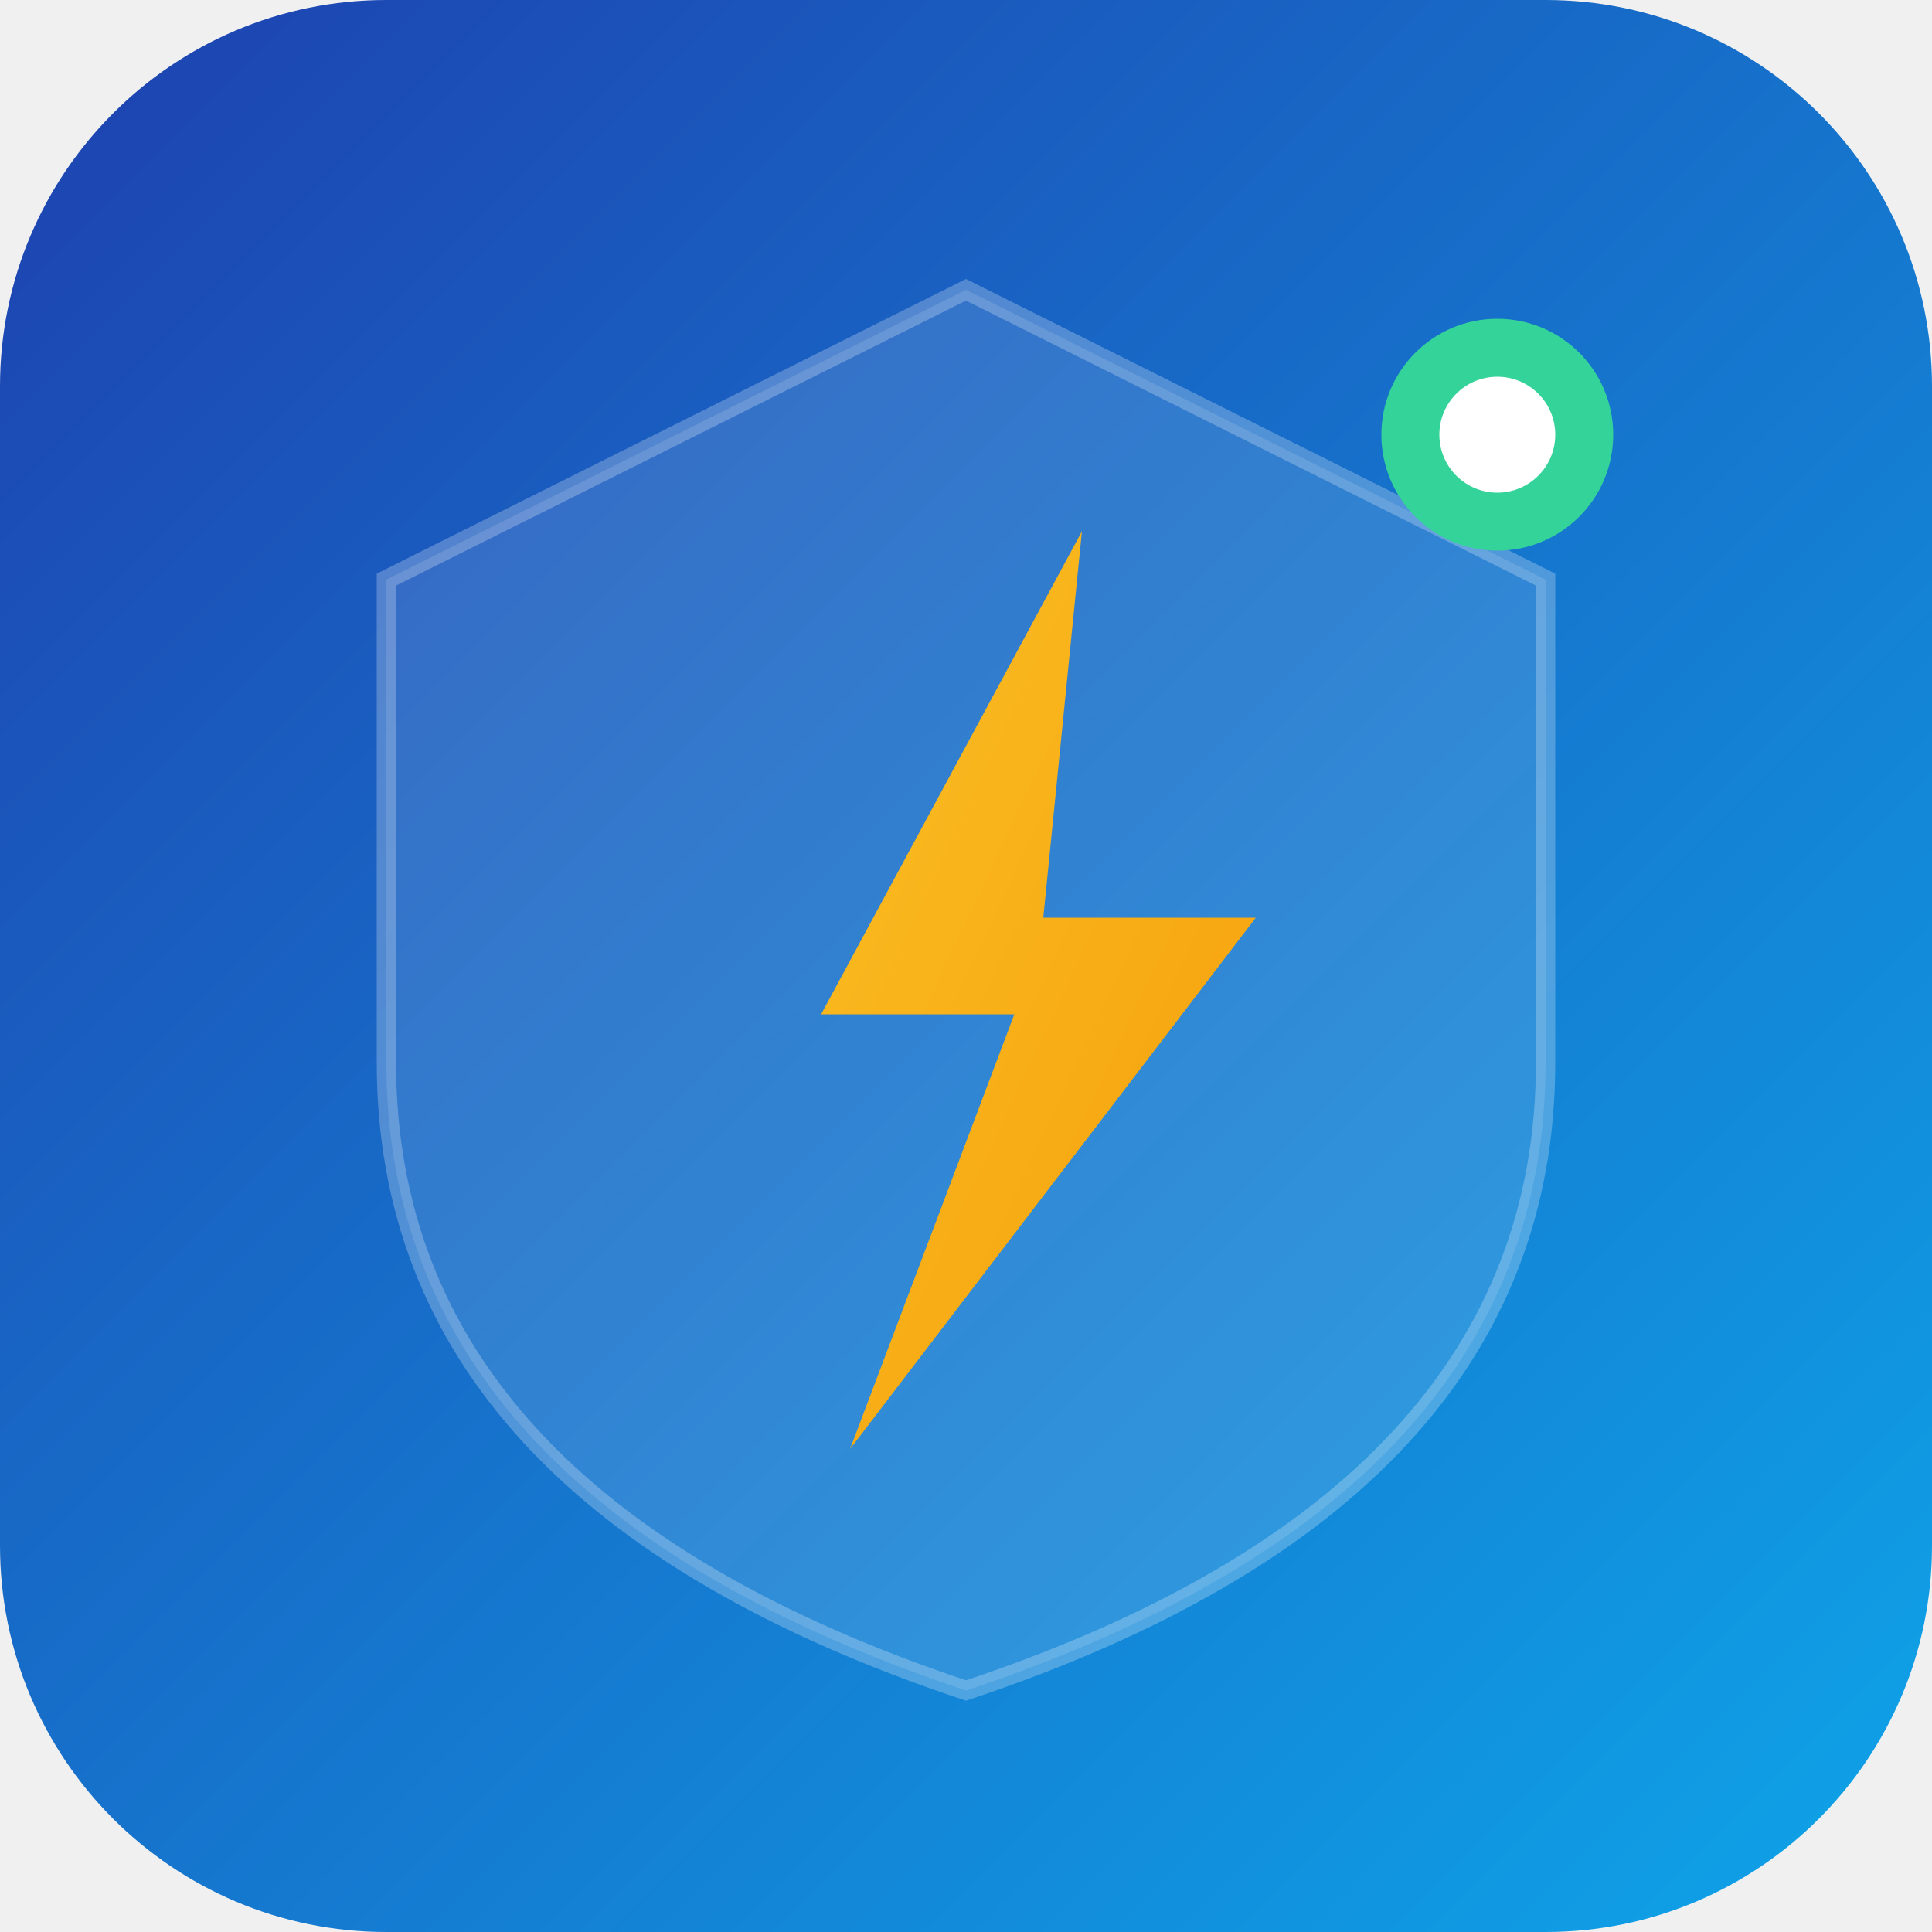
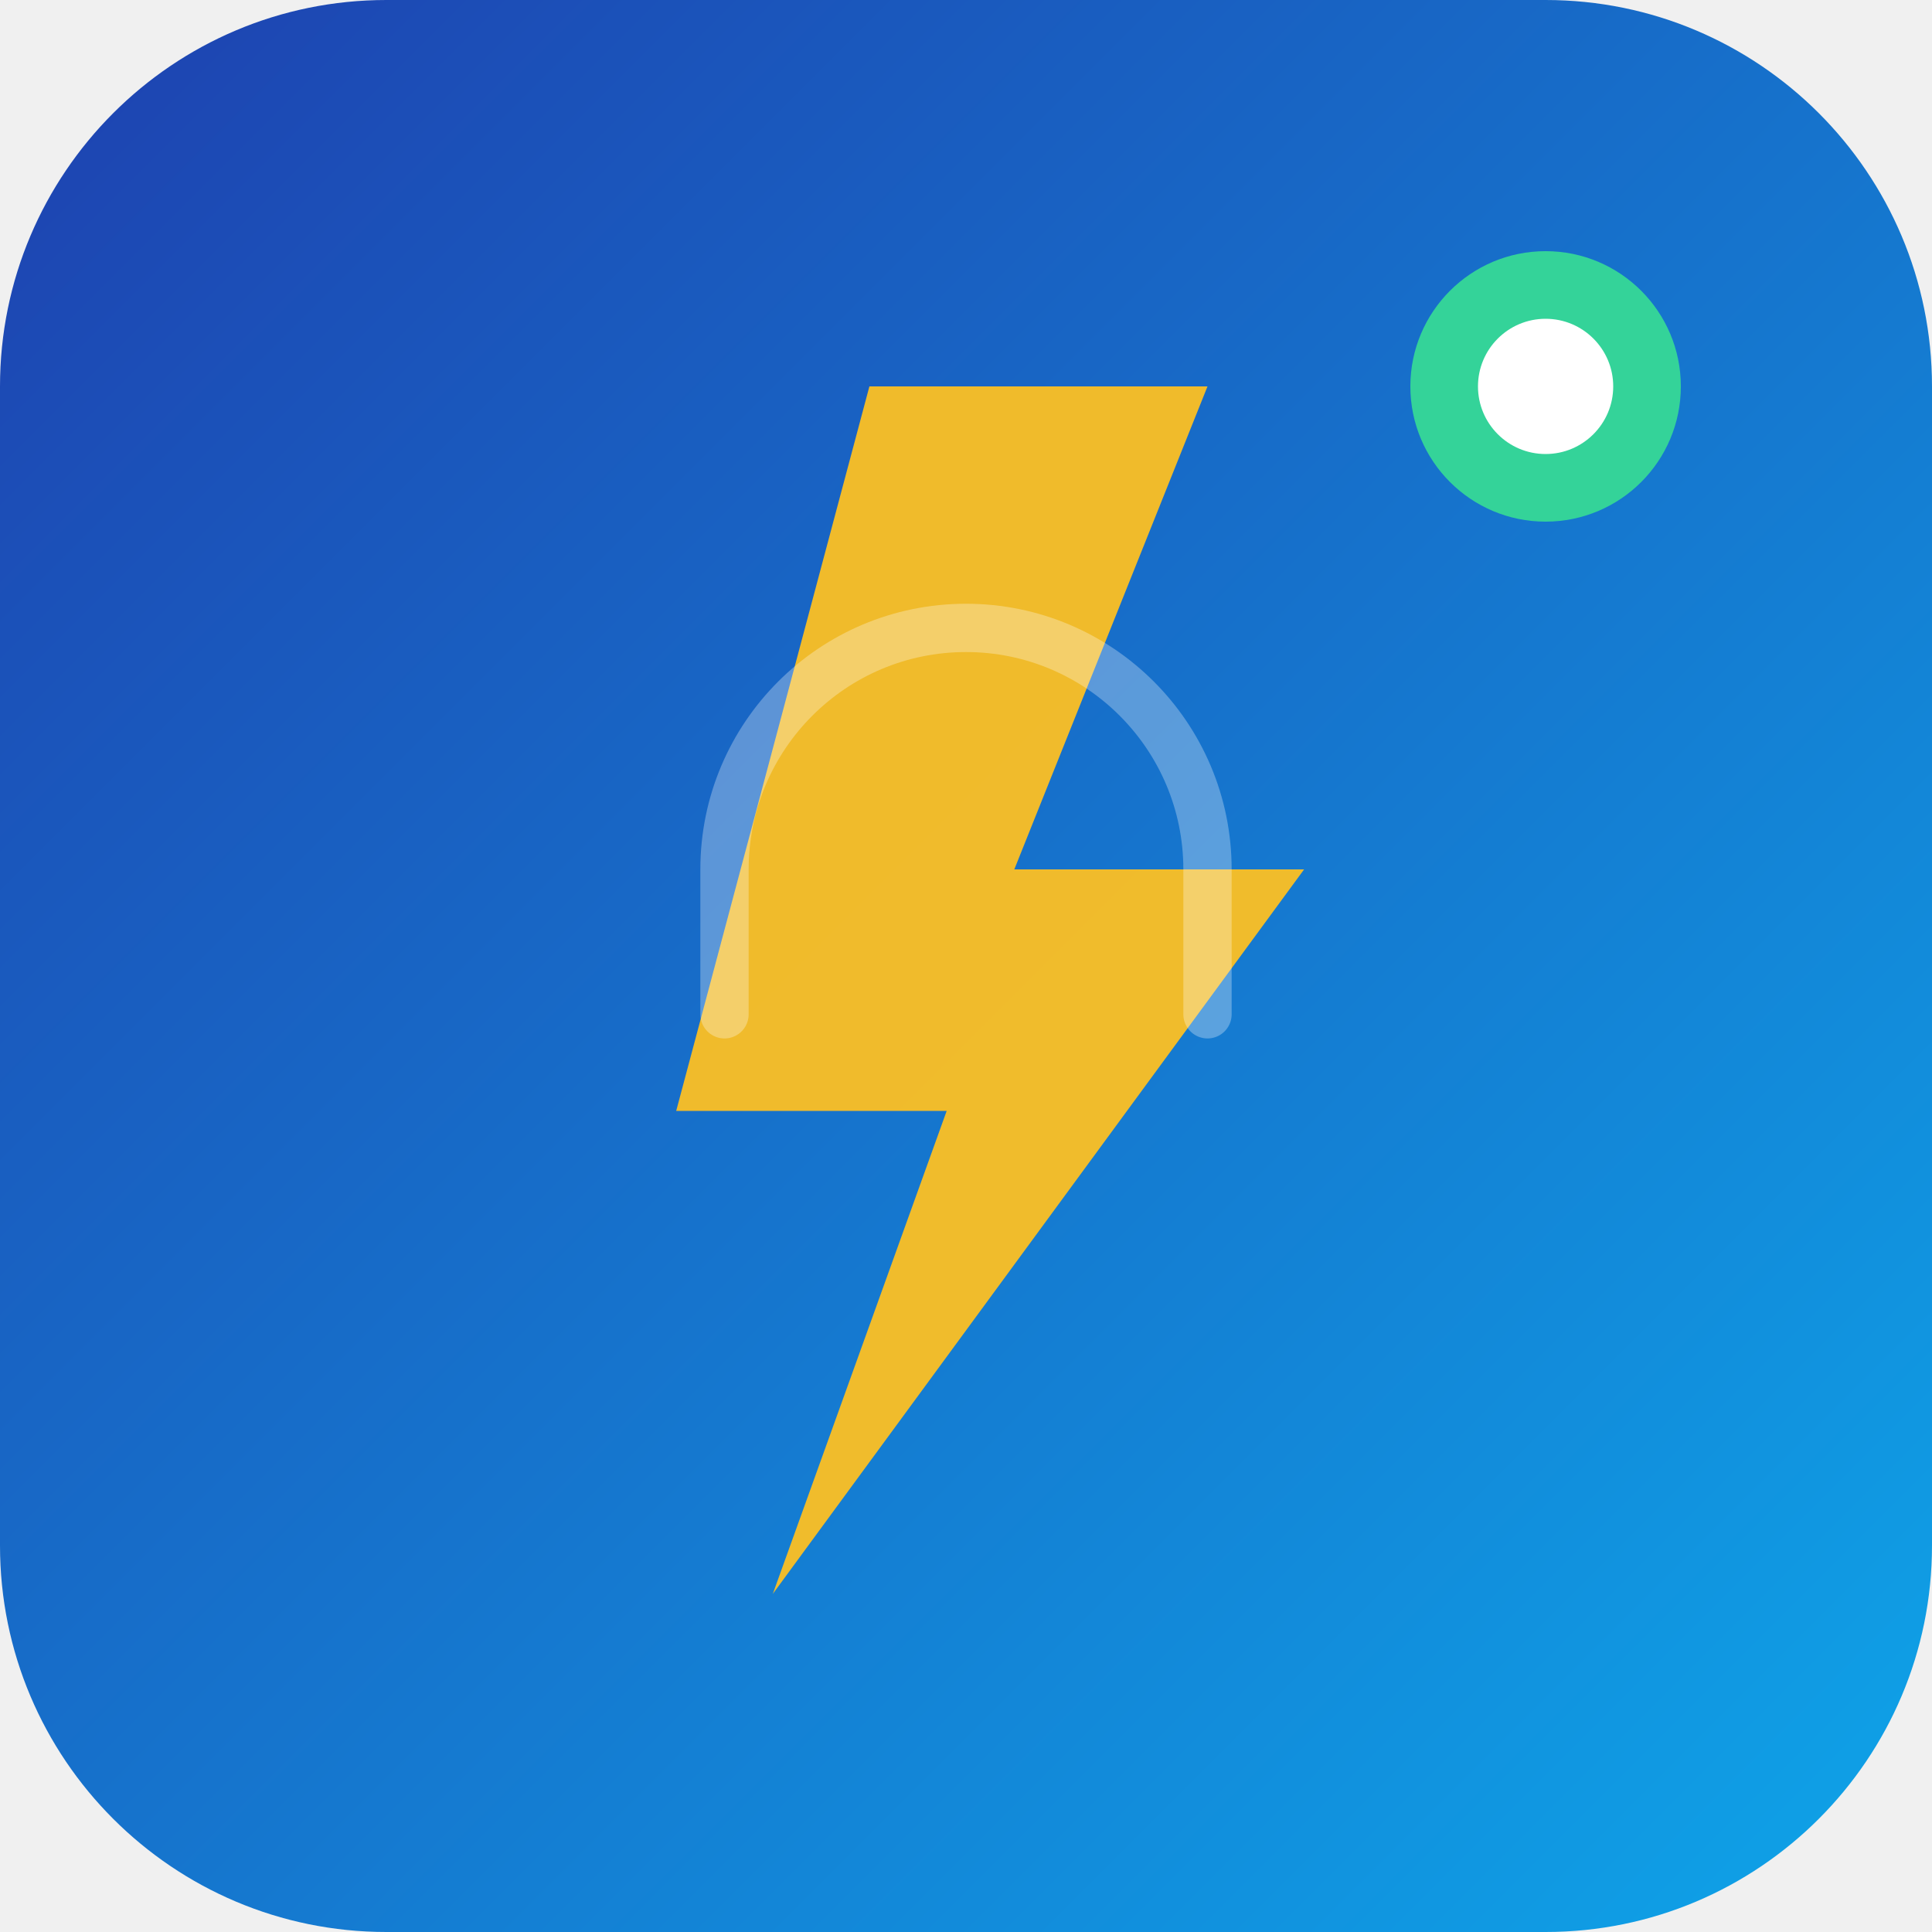
<svg xmlns="http://www.w3.org/2000/svg" viewBox="0 0 200 200" width="200" height="200">
  <defs>
    <linearGradient id="bg" x1="0%" y1="0%" x2="100%" y2="100%">
      <stop offset="0%" stop-color="#1e40af" />
      <stop offset="100%" stop-color="#0ea5e9" />
    </linearGradient>
-     <linearGradient id="bolt" x1="0%" y1="0%" x2="100%" y2="100%">
-       <stop offset="0%" stop-color="#fbbf24" />
-       <stop offset="100%" stop-color="#f59e0b" />
-     </linearGradient>
  </defs>
  <rect width="200" height="200" rx="40" fill="url(#bg)" />
-   <path d="M100 30 L160 60 L160 110 Q160 155 100 175 Q40 155 40 110 L40 60 Z" fill="rgba(255,255,255,0.12)" stroke="rgba(255,255,255,0.25)" stroke-width="2" />
-   <path d="M112 55 L85 105 L105 105 L88 150 L130 95 L108 95 Z" fill="url(#bolt)" />
-   <circle cx="155" cy="45" r="12" fill="#34d399" />
-   <circle cx="155" cy="45" r="6" fill="#fff" />
+   <path d="M90 40h35l-20 50h30l-55 75 18-50h-28z" fill="#fbbf24" opacity="0.95" />
+   <path d="M75 105v-15a25 25 0 0 1 50 0v15" fill="none" stroke="rgba(255,255,255,0.3)" stroke-width="5" stroke-linecap="round" />
+   <circle cx="160" cy="40" r="14" fill="#34d399" />
+   <circle cx="160" cy="40" r="7" fill="#fff" />
</svg>
